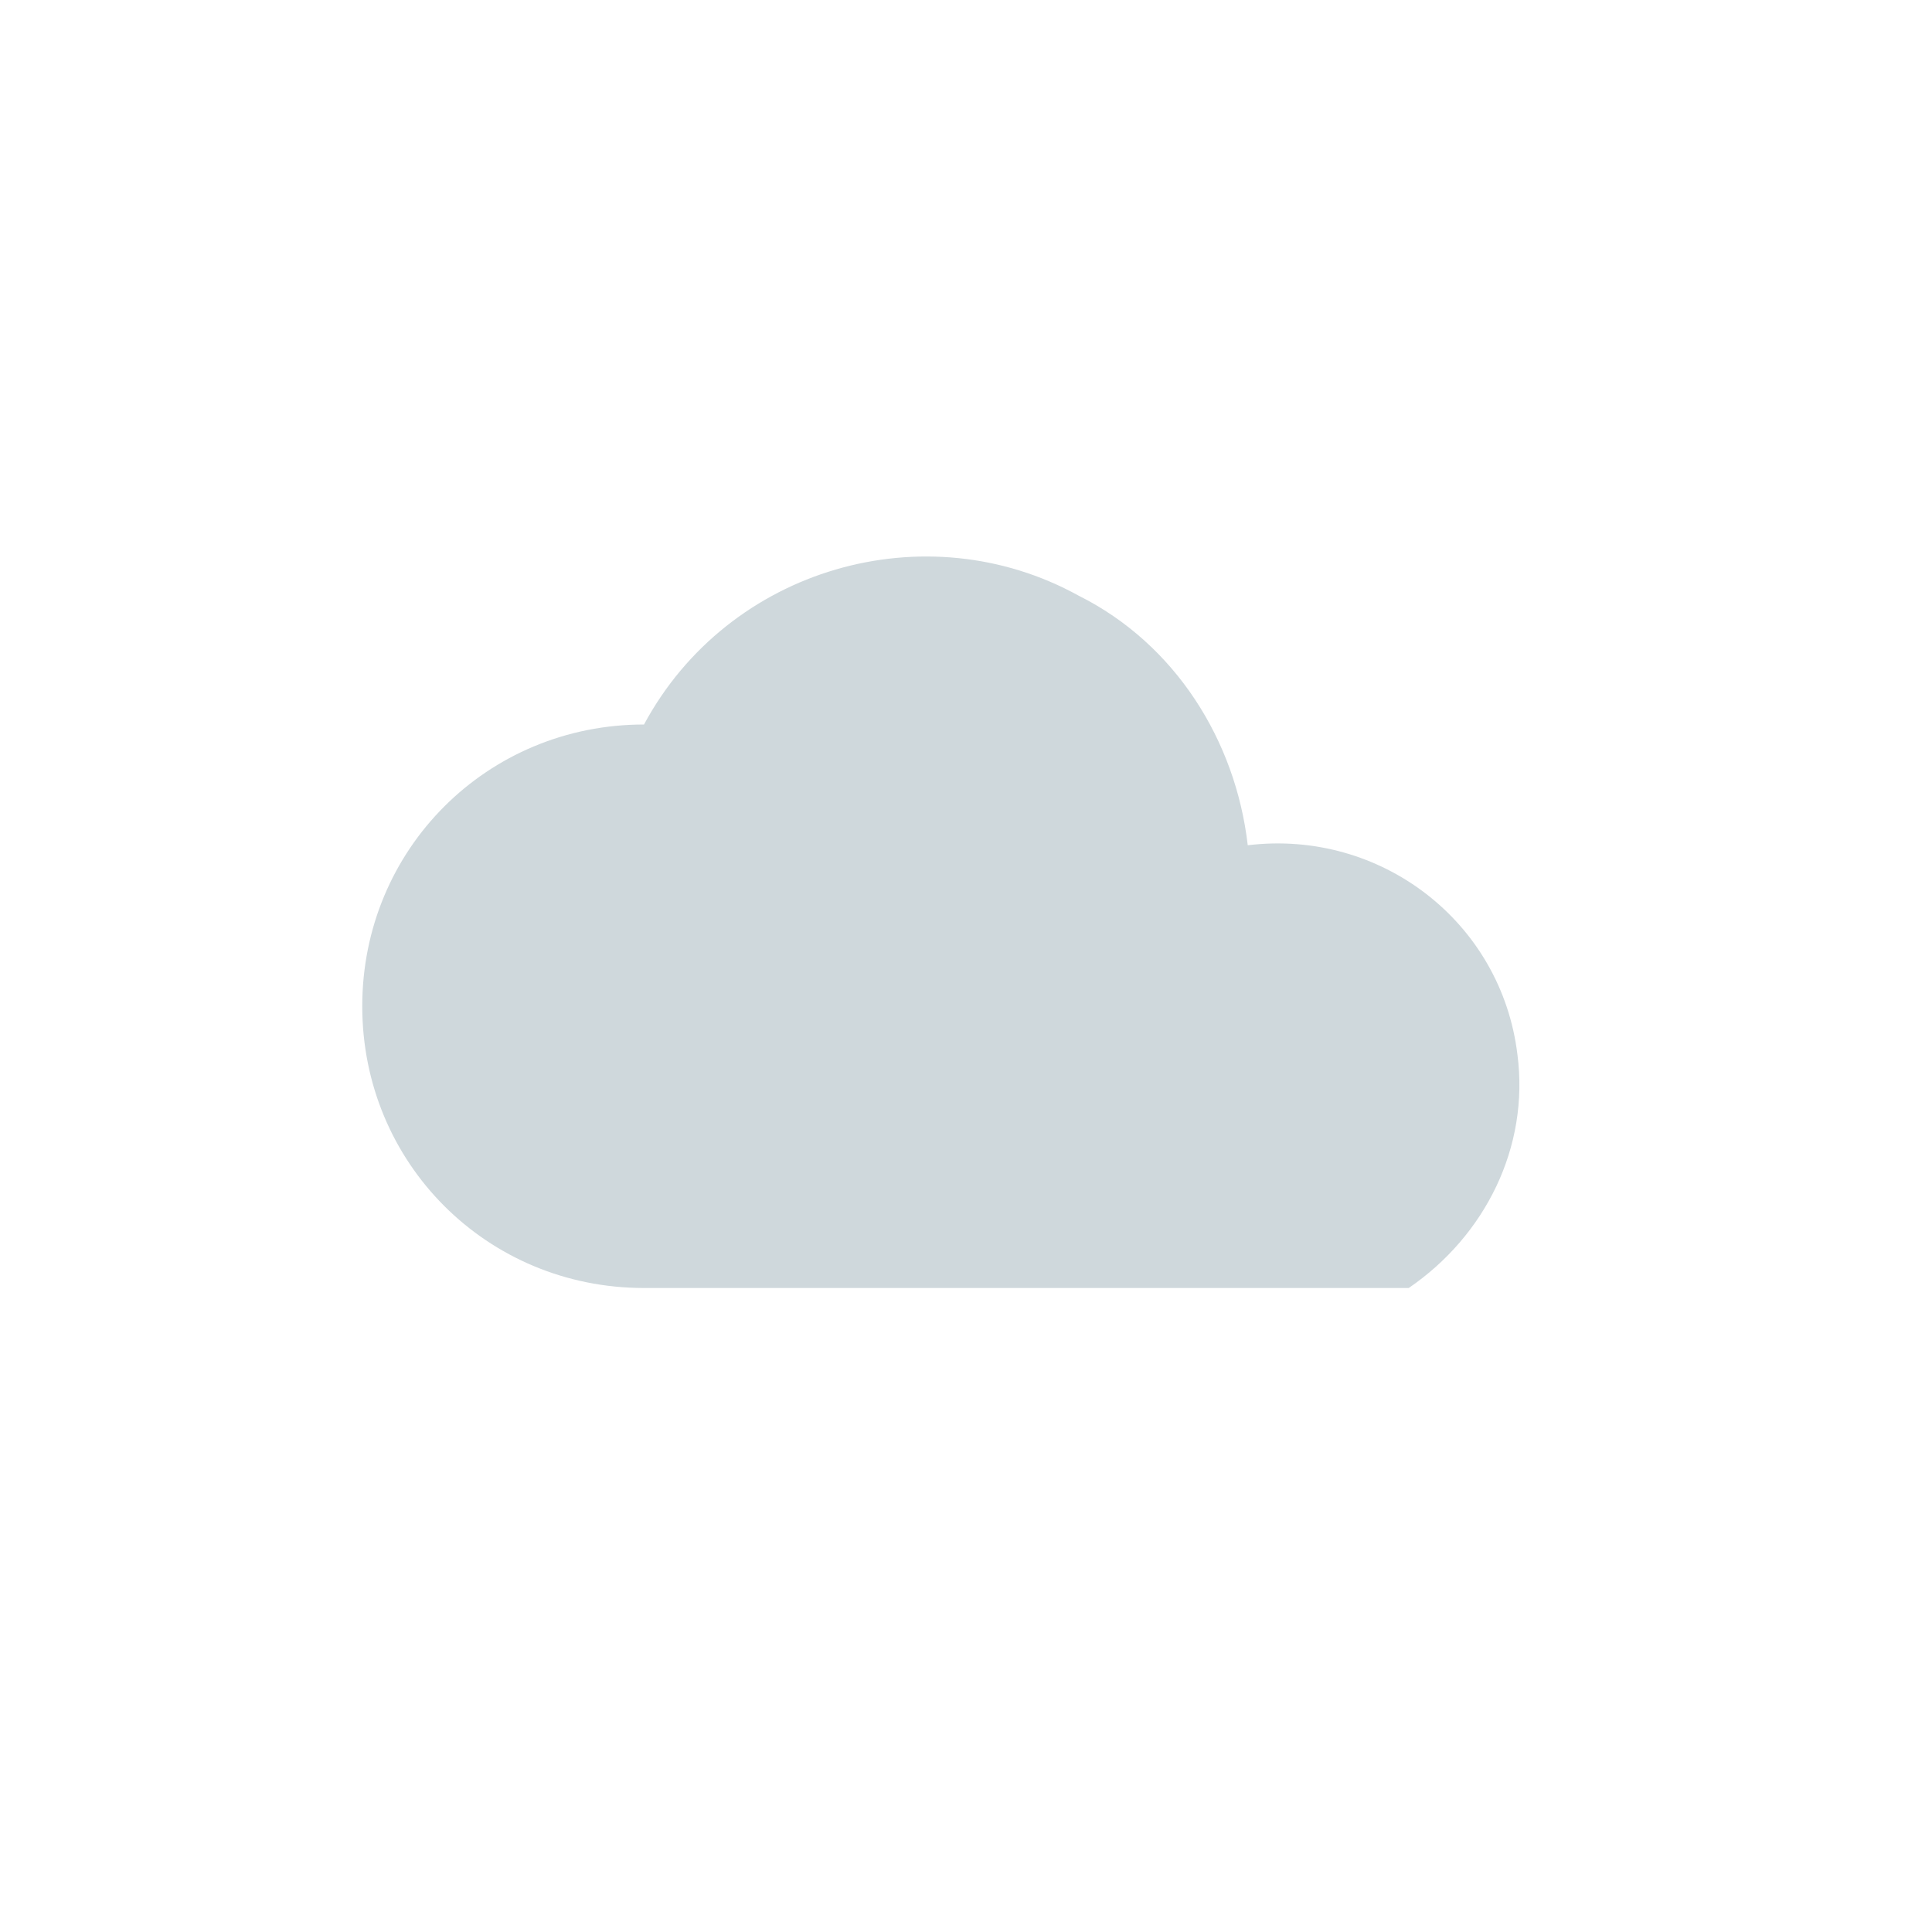
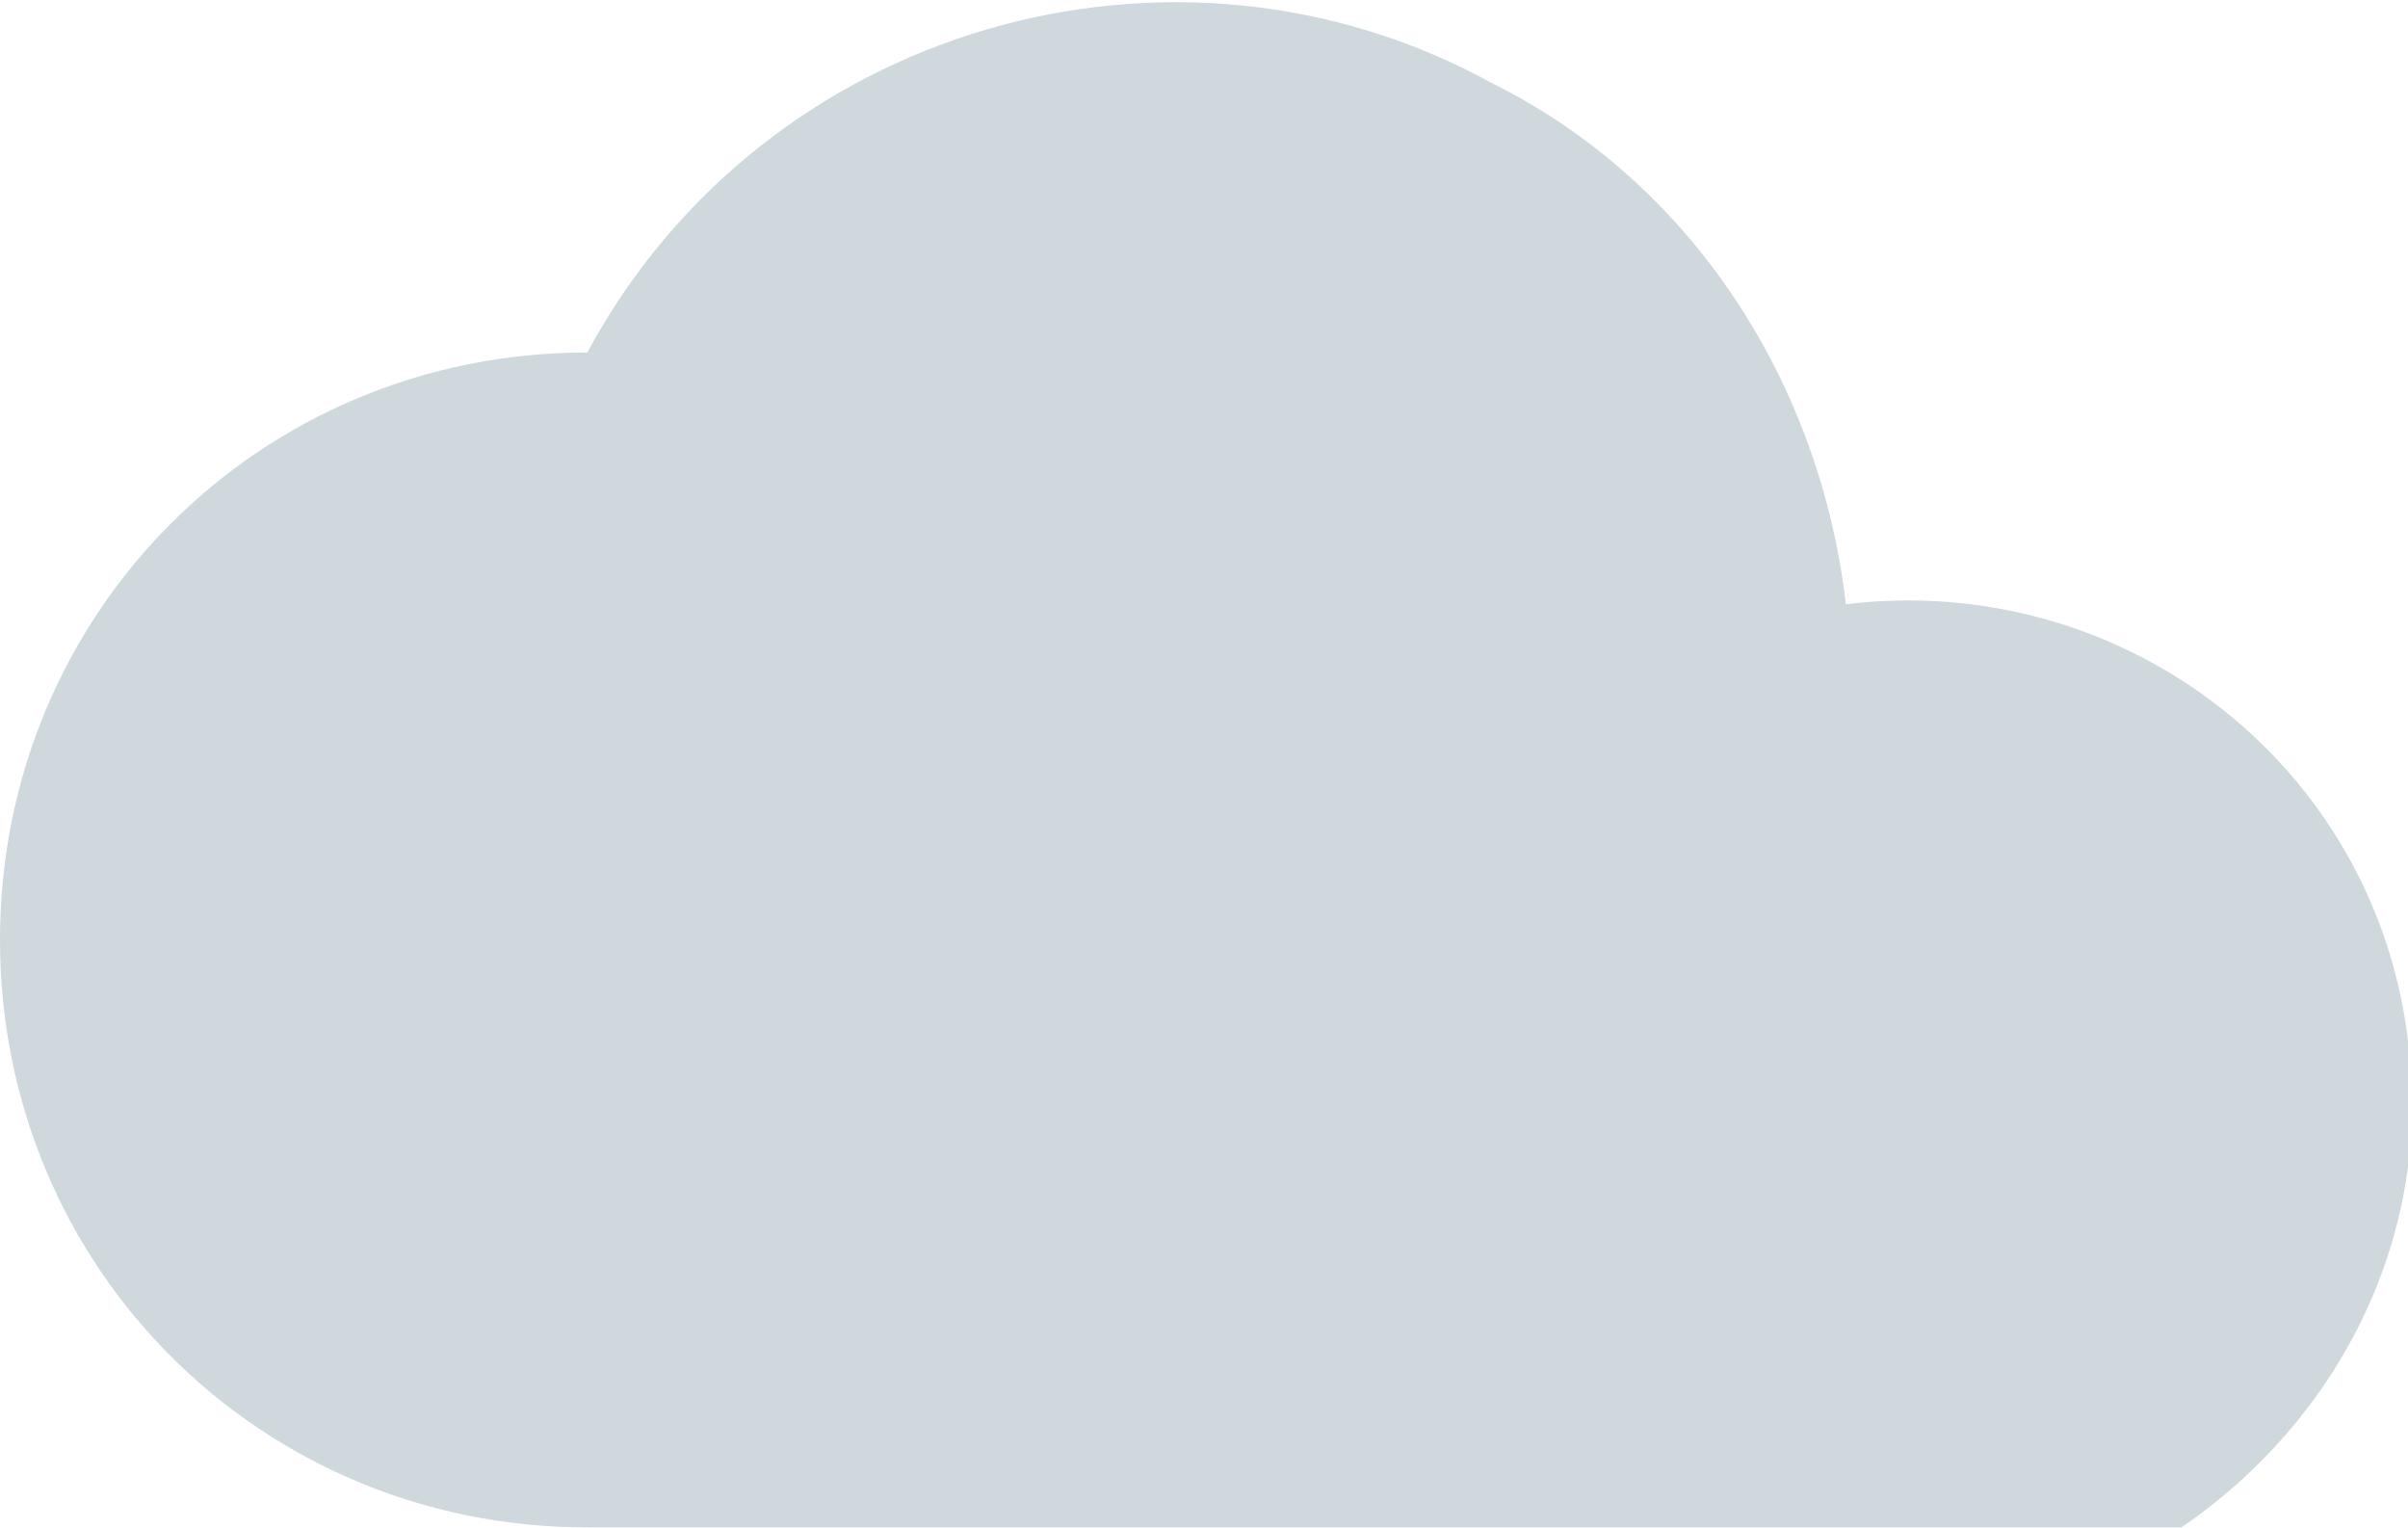
- <svg xmlns="http://www.w3.org/2000/svg" version="1.1" id="Layer_1" x="0px" y="0px" viewBox="0 0 48 48" style="enable-background:new 0 0 48 48;" xml:space="preserve">
+ <svg xmlns="http://www.w3.org/2000/svg" version="1.1" id="Layer_1" x="0px" y="0px" viewBox="0 0 28.7 18.2" style="enable-background:new 0 0 28.7 18.2;" xml:space="preserve">
  <style type="text/css">
	.st0{fill:#CFD8DC;}
</style>
-   <path class="st0" d="M37.7,26.2c-0.4-3.3-3.4-5.6-6.7-5.2c-0.3-2.6-1.8-5-4.2-6.2C23,12.7,18.1,14.1,16,18c-3.9,0-7,3.1-7,7  s3.1,7,7,7h19C36.9,30.7,38,28.5,37.7,26.2z" />
+   <path class="st0" d="M28.7,12.4c-0.4-3.3-3.4-5.6-6.7-5.2c-0.3-2.6-1.8-5-4.2-6.2C14-1.1,9.1,0.3,7,4.2c-3.9,0-7,3.1-7,7s3.1,7,7,7  h19C27.9,16.9,29,14.7,28.7,12.4z" />
</svg>
